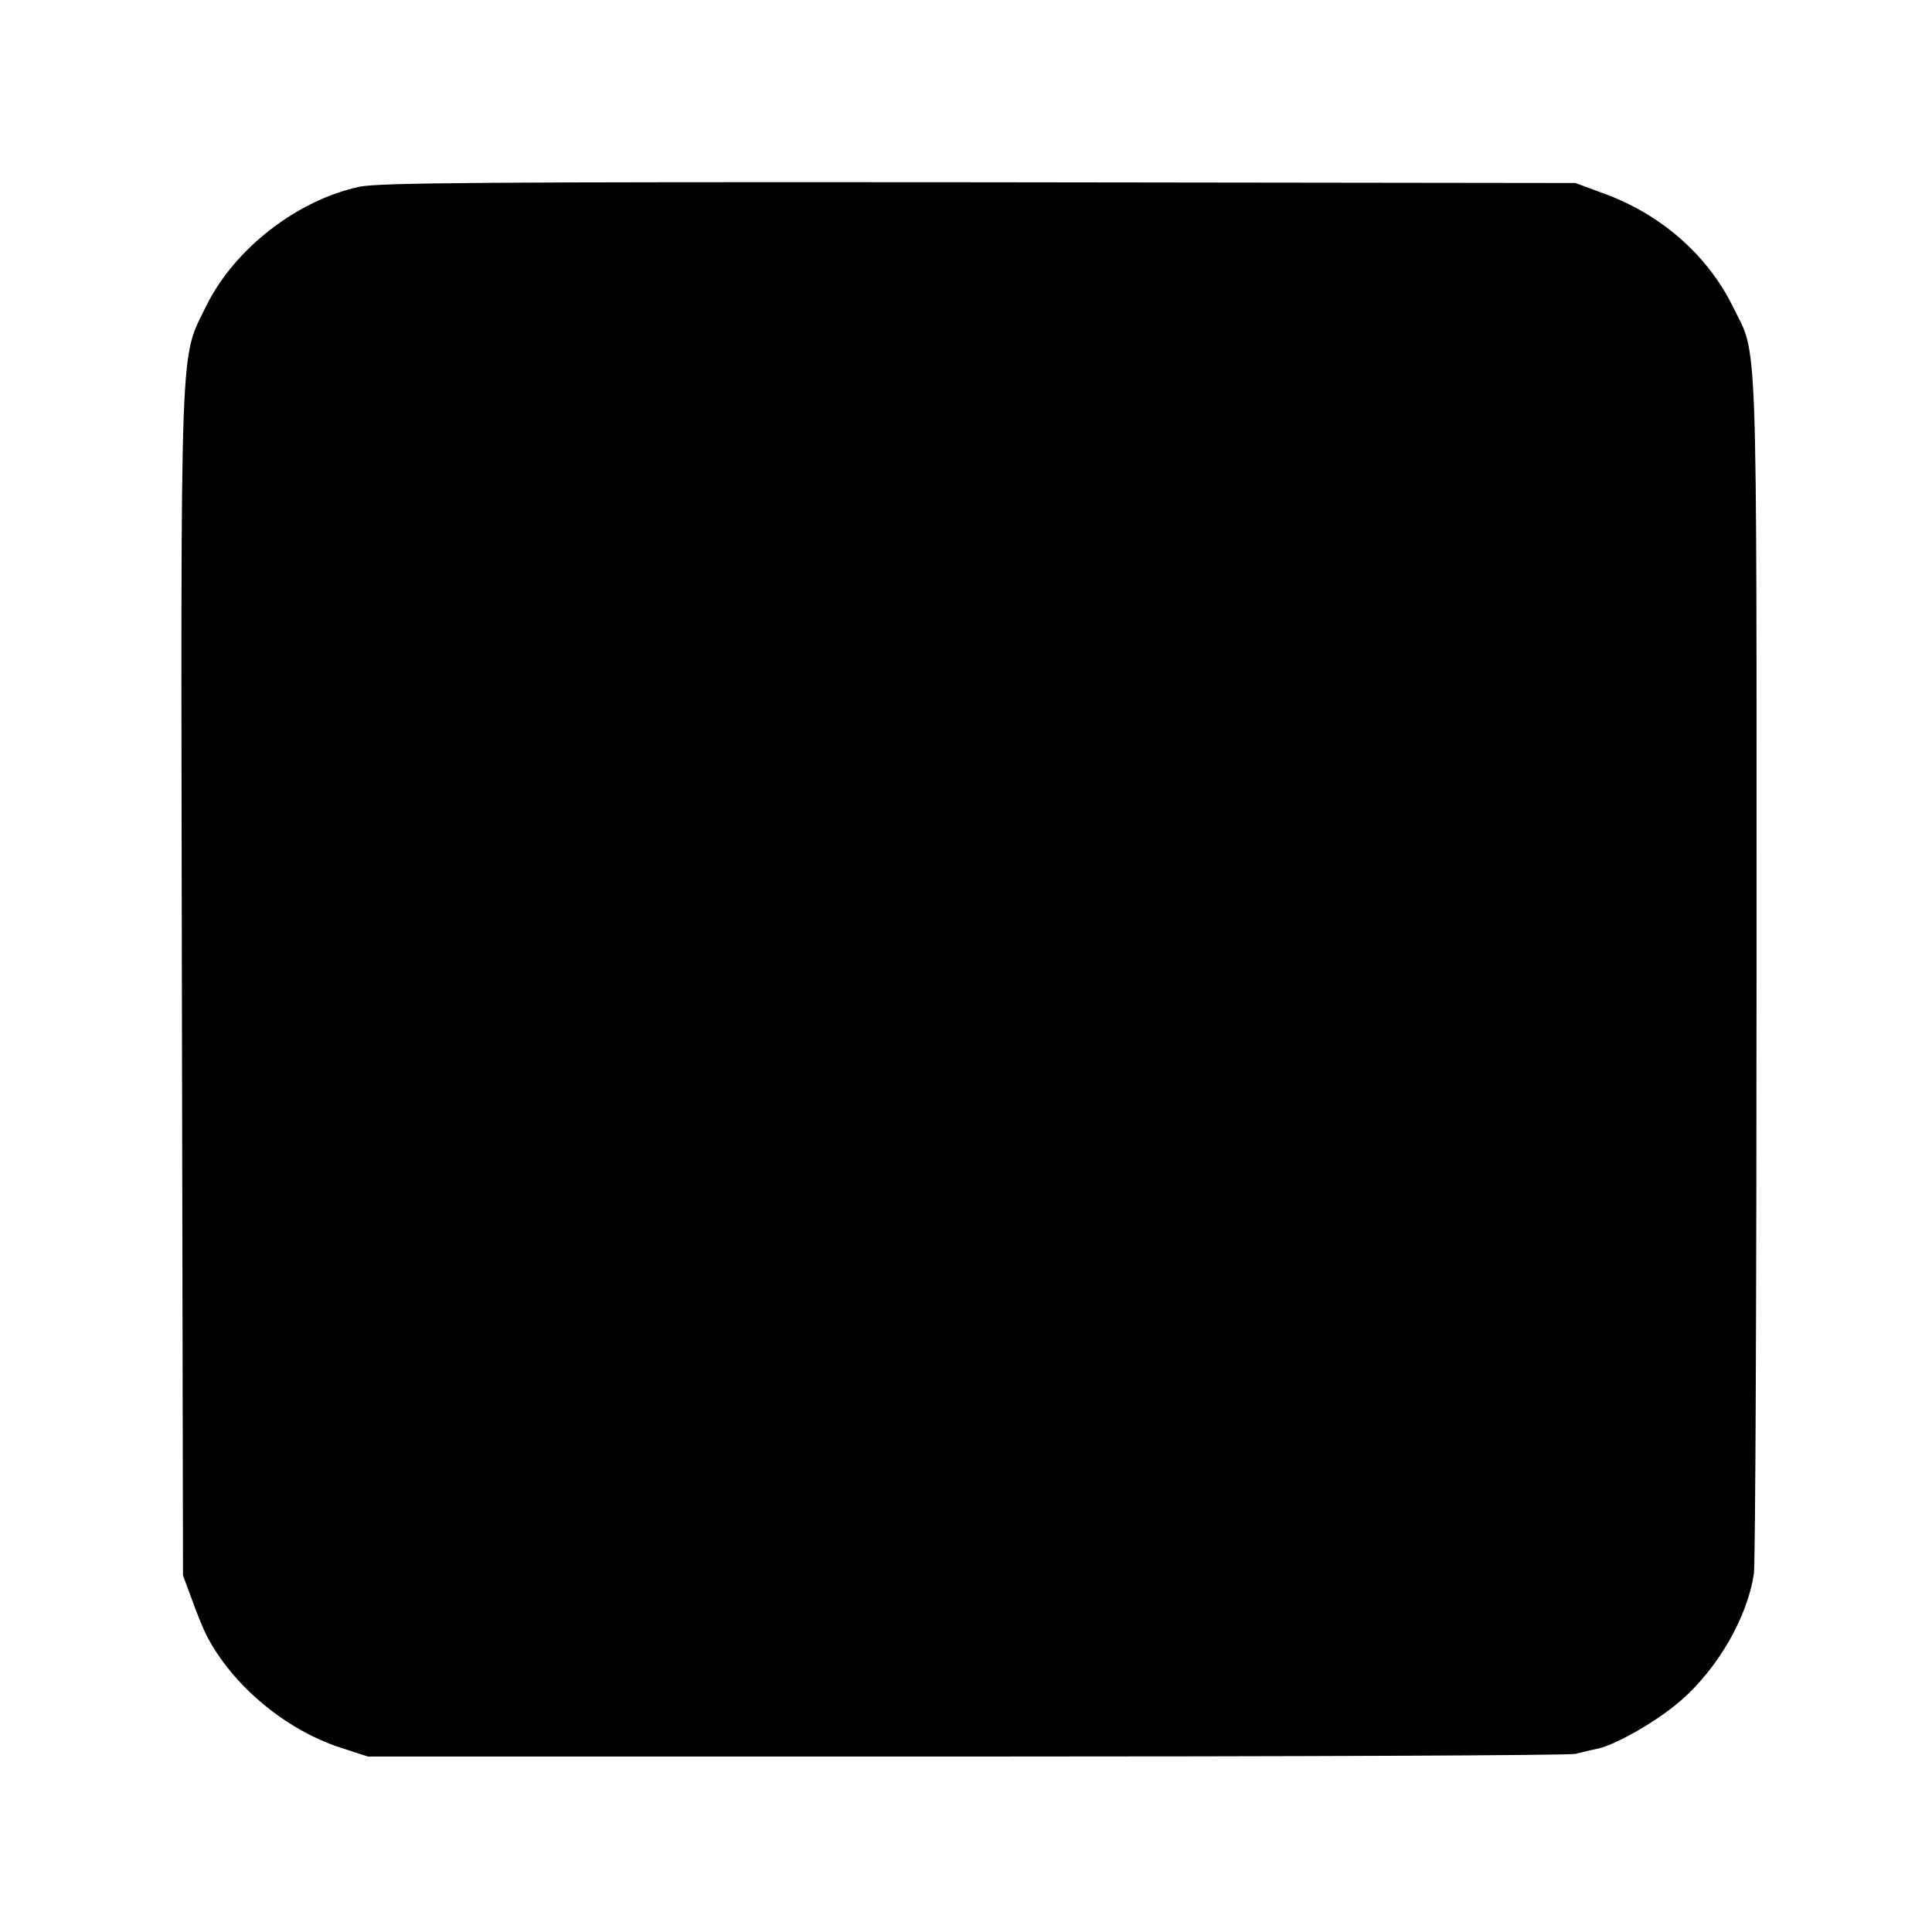
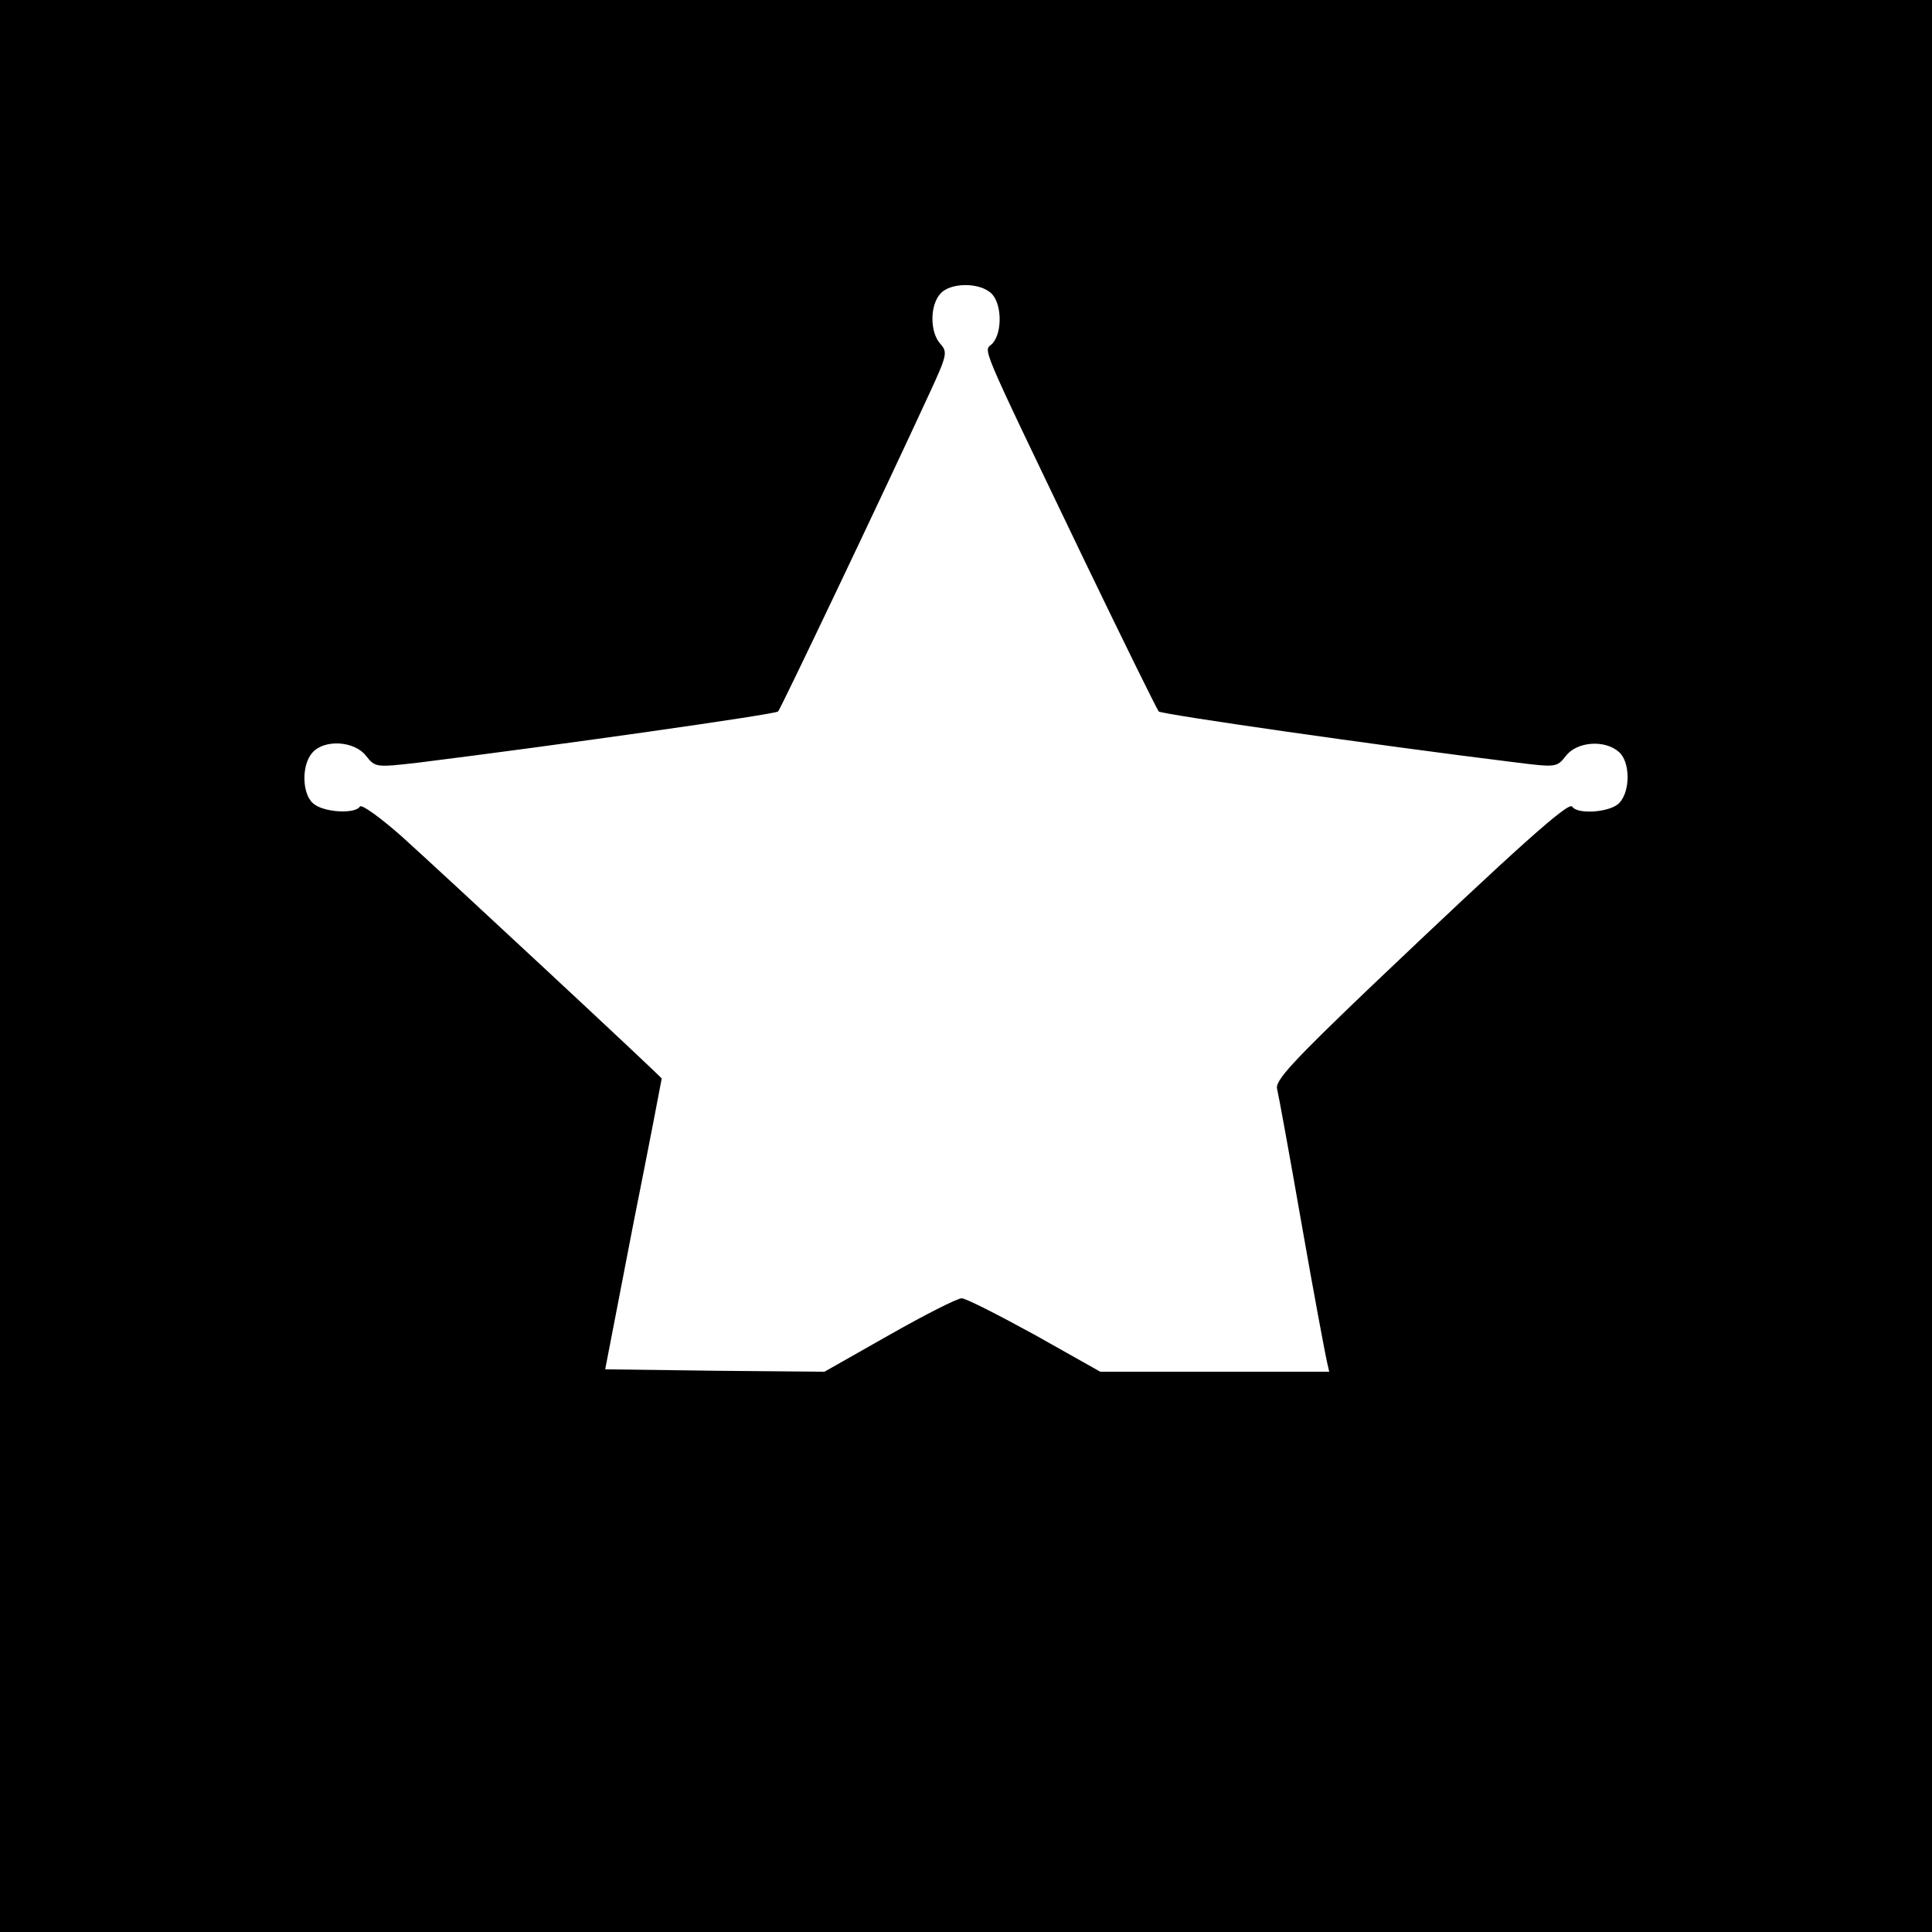
- <svg xmlns="http://www.w3.org/2000/svg" version="1.0" width="512pt" height="512pt" viewBox="0 0 512 512" preserveAspectRatio="xMidYMid meet">
-   <g transform="translate(0,512) scale(0.1,-0.1)" fill="#000000" stroke="none">
-     <path d="M952 4625 c-166 -36 -331 -165 -405 -315 -71 -146 -68 -47 -65 -1795 l3 -1570 24 -65 c13 -36 30 -78 39 -95 67 -130 207 -248 353 -296 l74 -24 1585 0 c872 0 1599 3 1615 7 17 4 44 11 60 14 49 11 160 75 219 127 98 85 177 221 194 337 4 25 7 752 7 1615 0 1724 4 1606 -63 1743 -67 136 -191 245 -344 300 l-73 27 -1580 2 c-1311 1 -1591 -1 -1643 -12z" />
+ <svg xmlns="http://www.w3.org/2000/svg" version="1.0" width="400pt" height="400pt" viewBox="0 0 400 400" preserveAspectRatio="xMidYMid meet">
+   <g transform="translate(0,400) scale(0.1,-0.1)" fill="#000000" stroke="none">
+     <path d="M0 2000 l0 -2000 2000 0 2000 0 0 2000 0 2000 -2000 0 -2000 0 0 -2000z m2052 1393 c22 -20 24 -80 3 -104 -18 -19 -36 22 190 -449 81 -168 150 -308 154 -313 6 -6 451 -70 735 -105 88 -11 89 -11 108 13 23 30 81 34 110 8 23 -20 24 -80 1 -105 -18 -20 -87 -25 -98 -8 -7 11 -111 -82 -418 -374 -160 -153 -197 -193 -193 -210 3 -12 26 -138 51 -281 25 -143 49 -270 52 -283 l5 -22 -237 0 -237 0 -135 76 c-75 41 -143 76 -152 76 -9 0 -76 -34 -150 -76 l-134 -76 -227 2 -227 3 58 300 c33 165 59 301 59 302 0 3 -447 419 -538 501 -44 39 -84 68 -87 62 -10 -16 -77 -12 -97 7 -23 20 -24 80 -1 105 25 28 87 24 111 -7 19 -24 20 -24 108 -14 288 36 739 100 745 106 6 7 213 441 314 660 36 78 37 84 22 101 -22 24 -22 80 0 104 20 23 80 24 105 1z" />
  </g>
</svg>
